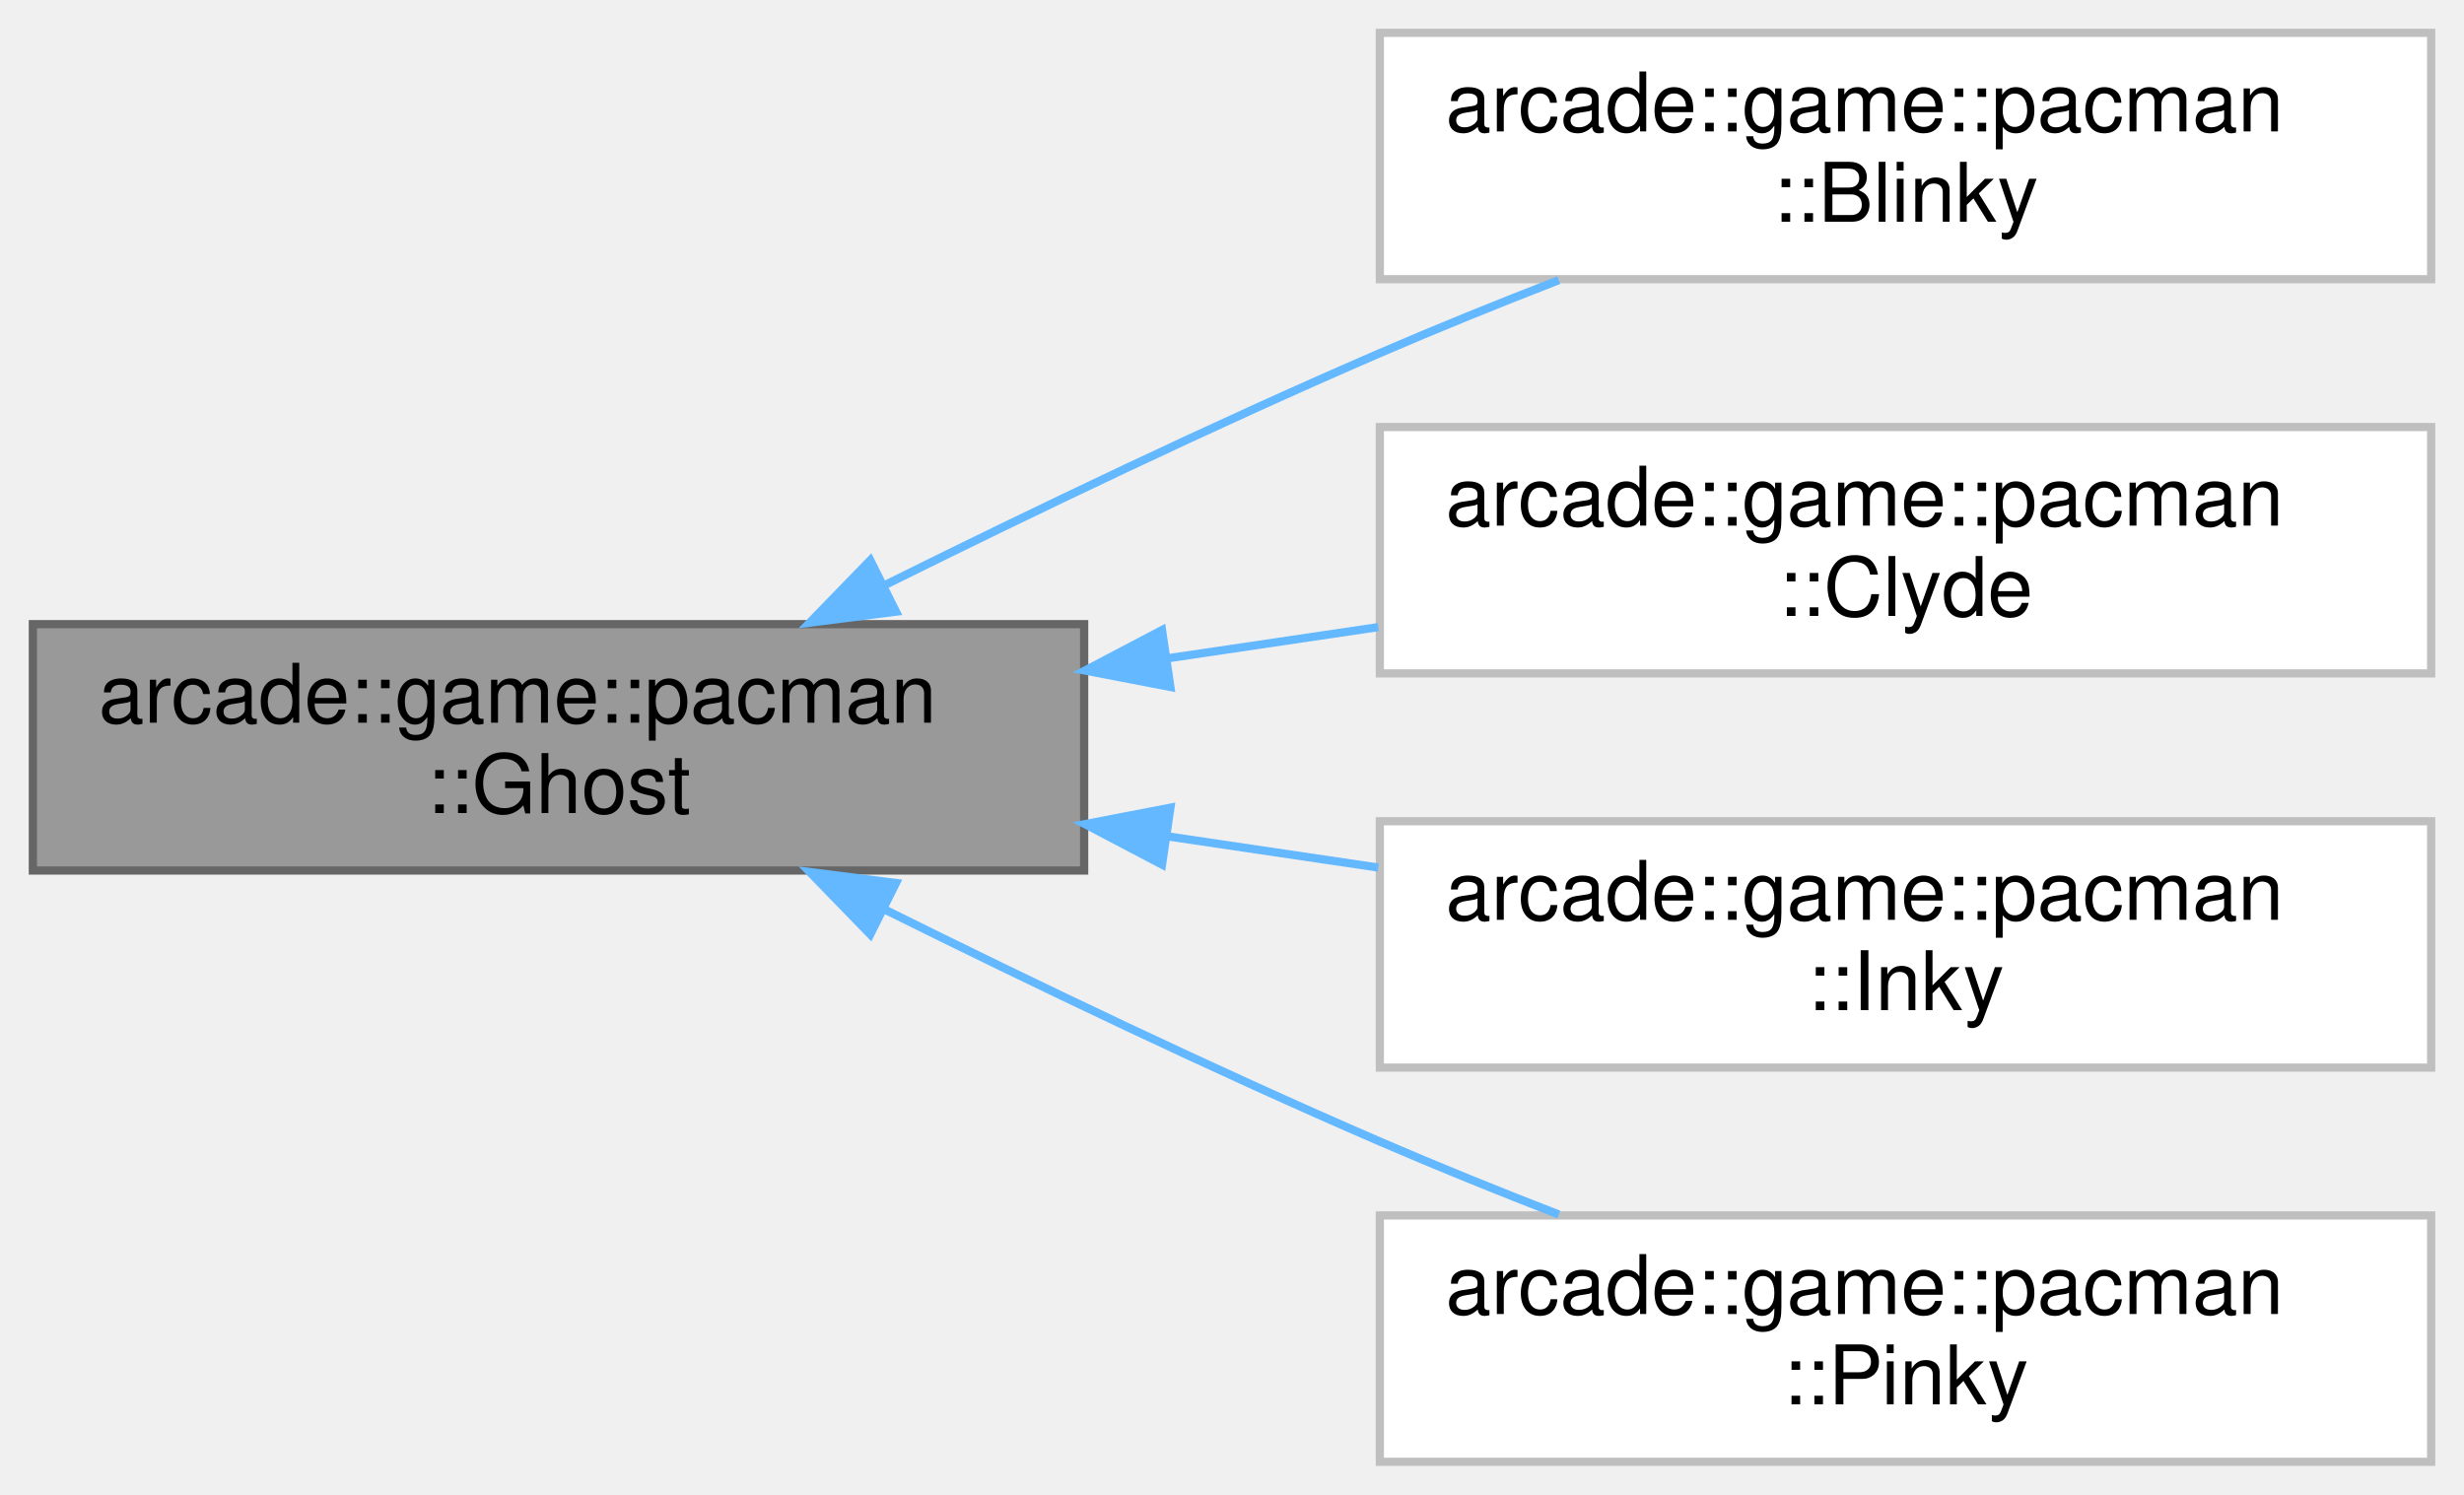
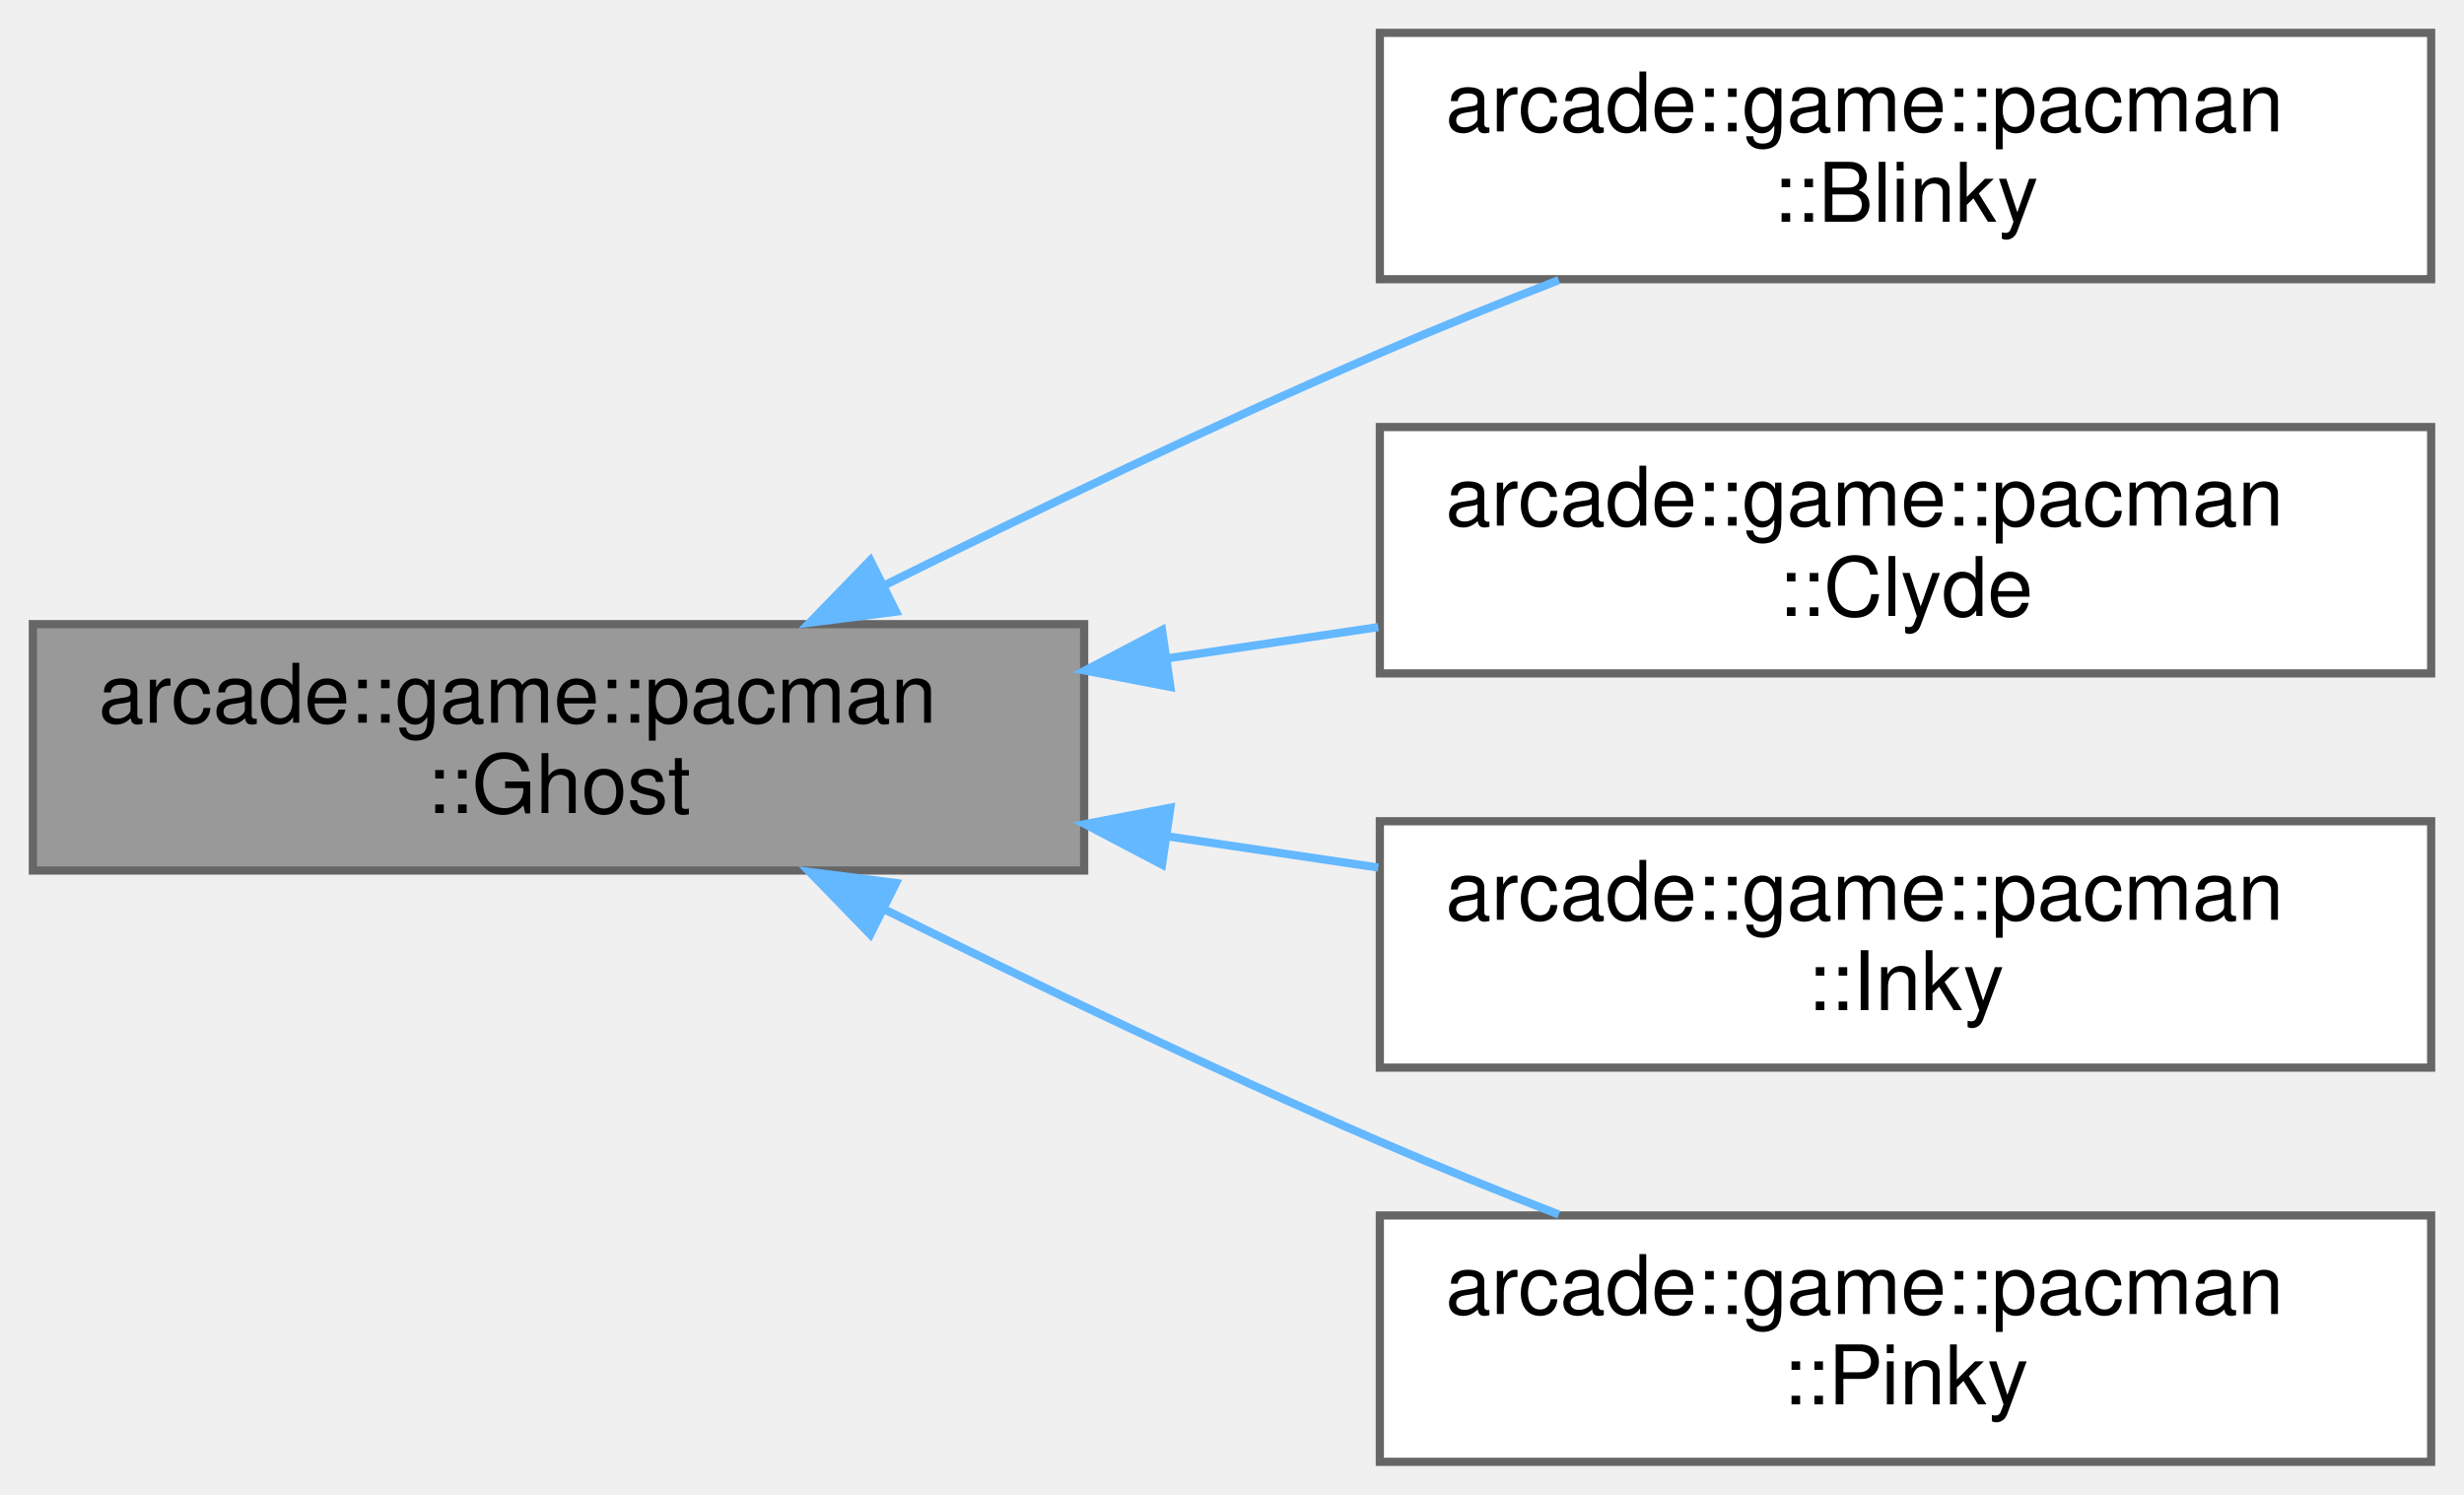
<svg xmlns="http://www.w3.org/2000/svg" xmlns:xlink="http://www.w3.org/1999/xlink" width="300pt" height="182pt" viewBox="0.00 0.00 300.00 182.00">
  <g id="graph0" class="graph" transform="scale(1 1) rotate(0) translate(4 178)">
    <g id="Node000001" class="node">
      <g id="a_Node000001">
-         <a xlink:title=" ">
+         <a xlink:title="Abstract base class for ghosts in the Pacman game.">
          <polygon fill="#999999" stroke="#666666" points="128,-102 0,-102 0,-72 128,-72 128,-102" />
          <text text-anchor="start" x="8" y="-90" font-family="Helvetica,sans-Serif" font-size="10.00">arcade::game::pacman</text>
          <text text-anchor="middle" x="64" y="-79" font-family="Helvetica,sans-Serif" font-size="10.00">::Ghost</text>
        </a>
      </g>
    </g>
    <g id="Node000002" class="node">
      <g id="a_Node000002">
-         <a xlink:href="classarcade_1_1game_1_1pacman_1_1Blinky.html" target="_top" xlink:title=" ">
-           <polygon fill="white" stroke="#bfbfbf" points="292,-174 164,-174 164,-144 292,-144 292,-174" />
+         <a xlink:href="classarcade_1_1game_1_1pacman_1_1Blinky.html" target="_top" xlink:title="Implements the Blinky class, which inherits directly from the ghost class.">
+           <polygon fill="white" stroke="#666666" points="292,-174 164,-174 164,-144 292,-144 292,-174" />
          <text text-anchor="start" x="172" y="-162" font-family="Helvetica,sans-Serif" font-size="10.00">arcade::game::pacman</text>
          <text text-anchor="middle" x="228" y="-151" font-family="Helvetica,sans-Serif" font-size="10.00">::Blinky</text>
        </a>
      </g>
    </g>
    <g id="edge1_Node000001_Node000002" class="edge">
      <g id="a_edge1_Node000001_Node000002">
        <a xlink:title=" ">
          <path fill="none" stroke="#63b8ff" d="M103.68,-106.73C121.82,-115.73 143.84,-126.29 164,-135 170.98,-138.02 178.48,-141.05 185.79,-143.89" />
          <polygon fill="#63b8ff" stroke="#63b8ff" points="105.09,-103.52 94.58,-102.18 101.96,-109.78 105.09,-103.52" />
        </a>
      </g>
    </g>
    <g id="Node000003" class="node">
      <g id="a_Node000003">
-         <a xlink:href="classarcade_1_1game_1_1pacman_1_1Clyde.html" target="_top" xlink:title=" ">
-           <polygon fill="white" stroke="#bfbfbf" points="292,-126 164,-126 164,-96 292,-96 292,-126" />
+         <a xlink:href="classarcade_1_1game_1_1pacman_1_1Clyde.html" target="_top" xlink:title="Implements the Clyde class, which inherits directly from the ghost class.">
+           <polygon fill="white" stroke="#666666" points="292,-126 164,-126 164,-96 292,-96 292,-126" />
          <text text-anchor="start" x="172" y="-114" font-family="Helvetica,sans-Serif" font-size="10.00">arcade::game::pacman</text>
          <text text-anchor="middle" x="228" y="-103" font-family="Helvetica,sans-Serif" font-size="10.00">::Clyde</text>
        </a>
      </g>
    </g>
    <g id="edge2_Node000001_Node000003" class="edge">
      <g id="a_edge2_Node000001_Node000003">
        <a xlink:title=" ">
          <path fill="none" stroke="#63b8ff" d="M138.09,-97.83C146.68,-99.1 155.38,-100.39 163.81,-101.64" />
          <polygon fill="#63b8ff" stroke="#63b8ff" points="138.5,-94.35 128.1,-96.35 137.48,-101.28 138.5,-94.35" />
        </a>
      </g>
    </g>
    <g id="Node000004" class="node">
      <g id="a_Node000004">
-         <a xlink:href="classarcade_1_1game_1_1pacman_1_1Inky.html" target="_top" xlink:title=" ">
-           <polygon fill="white" stroke="#bfbfbf" points="292,-78 164,-78 164,-48 292,-48 292,-78" />
+         <a xlink:href="classarcade_1_1game_1_1pacman_1_1Inky.html" target="_top" xlink:title="Implements the Inky class, which inherits directly from the ghost class.">
+           <polygon fill="white" stroke="#666666" points="292,-78 164,-78 164,-48 292,-48 292,-78" />
          <text text-anchor="start" x="172" y="-66" font-family="Helvetica,sans-Serif" font-size="10.00">arcade::game::pacman</text>
          <text text-anchor="middle" x="228" y="-55" font-family="Helvetica,sans-Serif" font-size="10.00">::Inky</text>
        </a>
      </g>
    </g>
    <g id="edge3_Node000001_Node000004" class="edge">
      <g id="a_edge3_Node000001_Node000004">
        <a xlink:title=" ">
          <path fill="none" stroke="#63b8ff" d="M138.09,-76.17C146.68,-74.9 155.38,-73.61 163.81,-72.36" />
          <polygon fill="#63b8ff" stroke="#63b8ff" points="137.48,-72.72 128.1,-77.65 138.5,-79.65 137.48,-72.72" />
        </a>
      </g>
    </g>
    <g id="Node000005" class="node">
      <g id="a_Node000005">
-         <a xlink:href="classarcade_1_1game_1_1pacman_1_1Pinky.html" target="_top" xlink:title=" ">
-           <polygon fill="white" stroke="#bfbfbf" points="292,-30 164,-30 164,0 292,0 292,-30" />
+         <a xlink:href="classarcade_1_1game_1_1pacman_1_1Pinky.html" target="_top" xlink:title="Implements the Pinky class, which inherits directly from the ghost class.">
+           <polygon fill="white" stroke="#666666" points="292,-30 164,-30 164,0 292,0 292,-30" />
          <text text-anchor="start" x="172" y="-18" font-family="Helvetica,sans-Serif" font-size="10.00">arcade::game::pacman</text>
          <text text-anchor="middle" x="228" y="-7" font-family="Helvetica,sans-Serif" font-size="10.00">::Pinky</text>
        </a>
      </g>
    </g>
    <g id="edge4_Node000001_Node000005" class="edge">
      <g id="a_edge4_Node000001_Node000005">
        <a xlink:title=" ">
          <path fill="none" stroke="#63b8ff" d="M103.68,-67.27C121.82,-58.27 143.84,-47.71 164,-39 170.98,-35.98 178.48,-32.95 185.79,-30.11" />
          <polygon fill="#63b8ff" stroke="#63b8ff" points="101.96,-64.22 94.58,-71.82 105.09,-70.48 101.96,-64.22" />
        </a>
      </g>
    </g>
  </g>
</svg>
